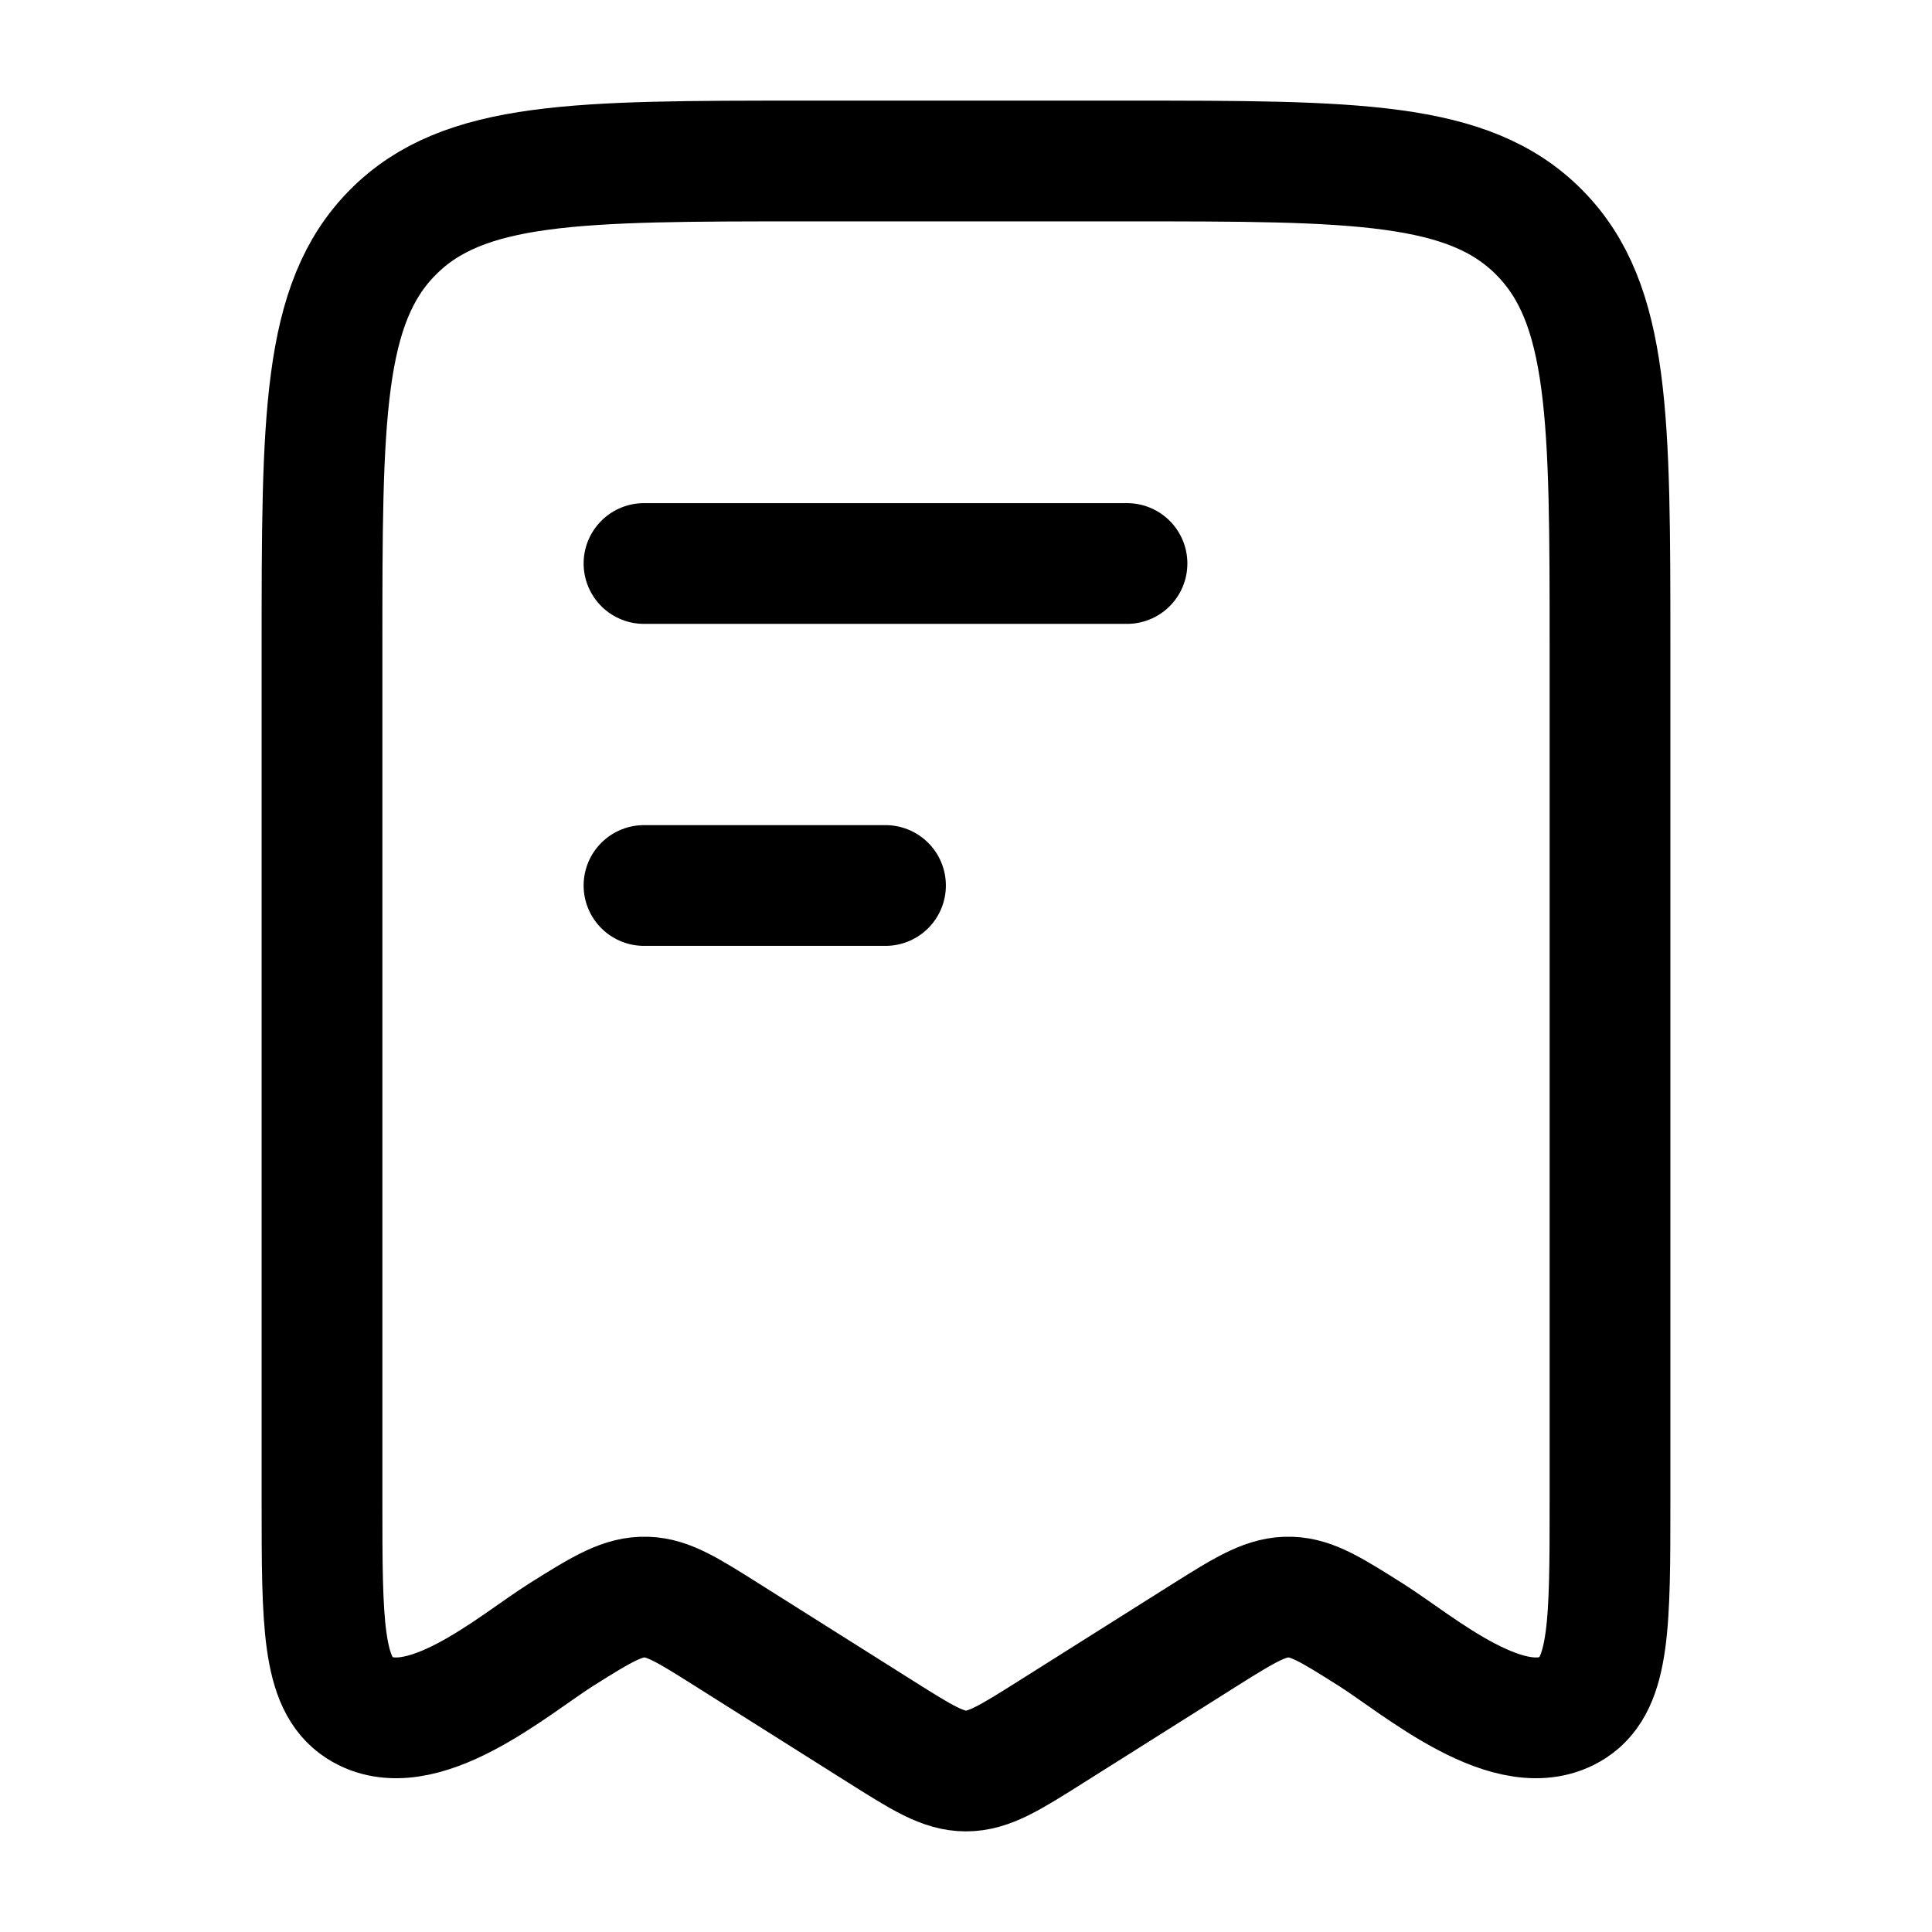
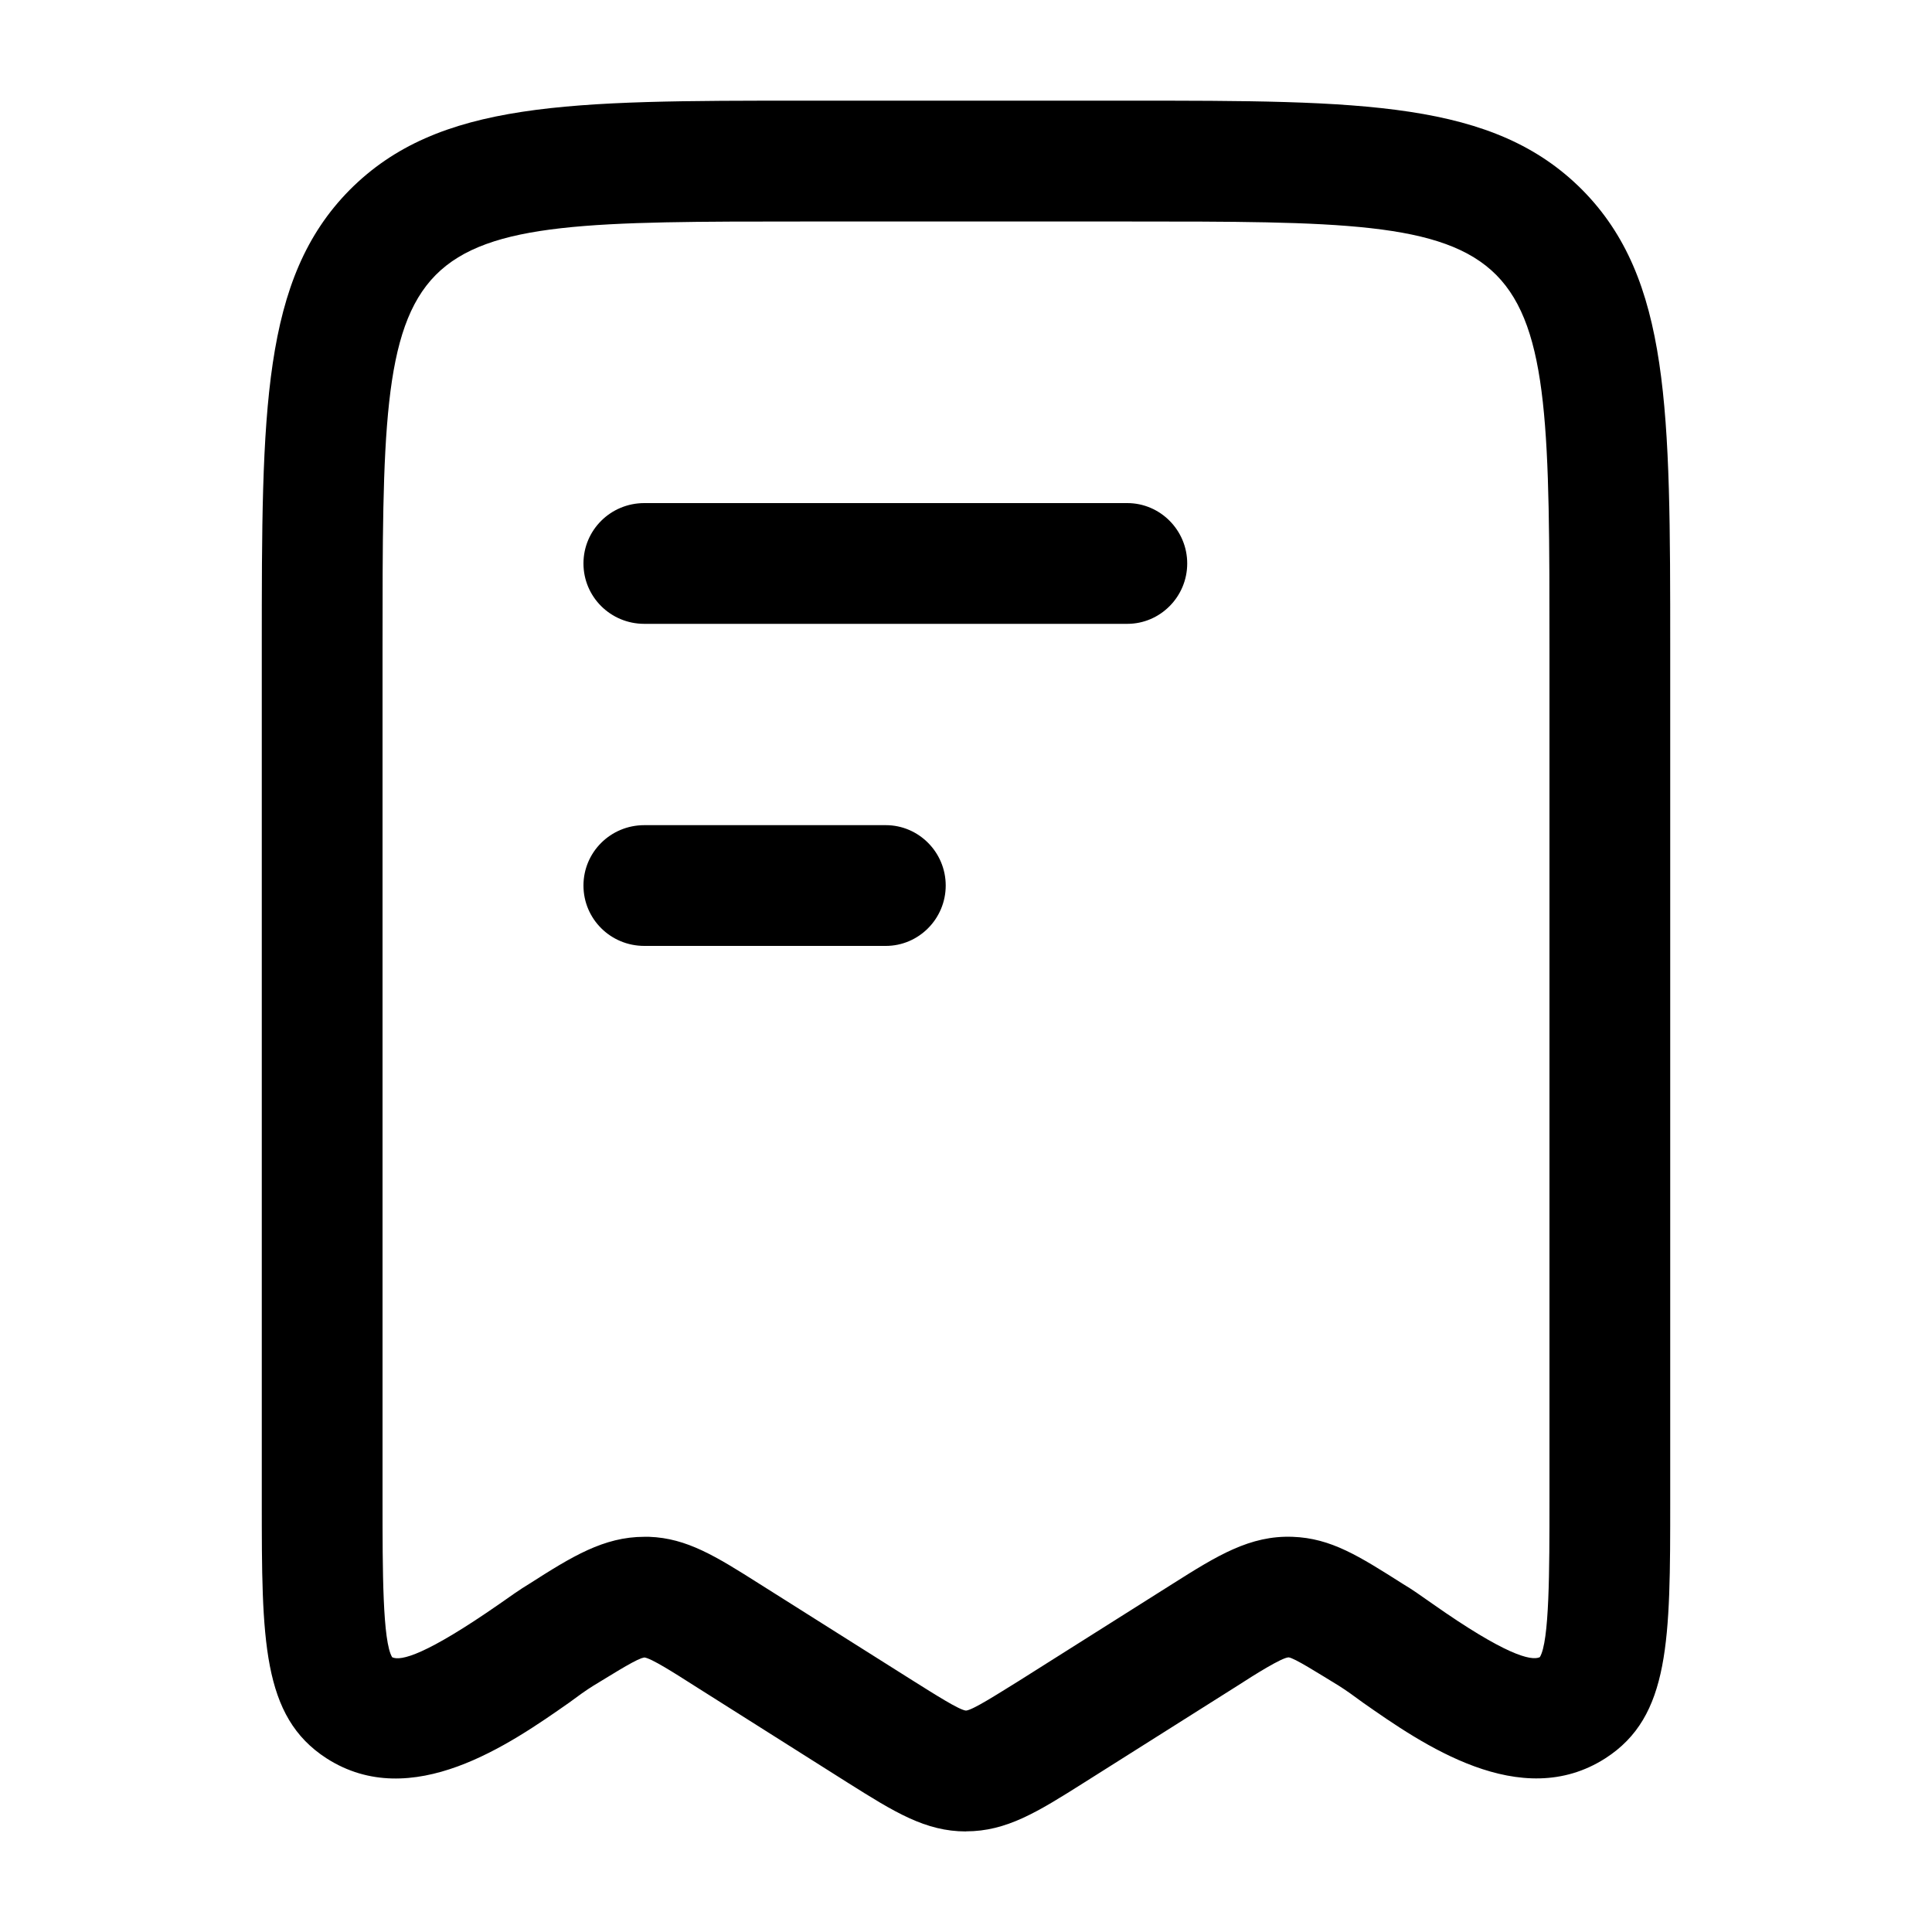
- <svg xmlns="http://www.w3.org/2000/svg" viewBox="0 0 24 24" fill="none">
-   <path d="M4 18.646V8.054C4 5.2 4 3.773 4.879 2.887C5.757 2 7.172 2 10 2H14C16.828 2 18.243 2 19.121 2.887C20 3.773 20 5.2 20 8.054V18.646C20 20.157 20 20.913 19.538 21.211C18.783 21.697 17.616 20.677 17.029 20.307C16.544 20.001 16.302 19.849 16.032 19.84C15.742 19.83 15.495 19.977 14.971 20.307L13.06 21.512C12.544 21.837 12.287 22 12 22C11.713 22 11.456 21.837 10.94 21.512L9.029 20.307C8.544 20.001 8.302 19.849 8.033 19.84C7.742 19.83 7.495 19.977 6.971 20.307C6.384 20.677 5.217 21.697 4.462 21.211C4 20.913 4 20.157 4 18.646Z" stroke="currentColor" stroke-linecap="round" stroke-linejoin="round" stroke-width="1.5" />
-   <path d="M11 11H8" stroke="currentColor" stroke-linecap="round" stroke-linejoin="round" stroke-width="1.5" />
-   <path d="M14 7L8 7" stroke="currentColor" stroke-linecap="round" stroke-linejoin="round" stroke-width="1.5" />
+ <svg xmlns="http://www.w3.org/2000/svg" viewBox="1388 298 20 20" fill="none">
+   <g>
+     <g>
+       <path d="M1399.67 299.042C1402.11 299.042 1403.46 299.042 1404.38 299.966C1405.29 300.887 1405.29 302.245 1405.29 304.712V313.538C1405.29 314.976 1405.29 315.769 1404.62 316.201C1403.74 316.766 1402.72 316.053 1402.11 315.626C1402.02 315.559 1401.93 315.495 1401.86 315.451C1401.64 315.317 1401.4 315.164 1401.34 315.157H1401.34C1401.27 315.158 1400.98 315.341 1400.81 315.451L1399.22 316.455C1398.74 316.758 1398.42 316.958 1398 316.958V316.959C1397.58 316.959 1397.26 316.759 1396.78 316.457L1395.19 315.452C1394.98 315.318 1394.74 315.165 1394.67 315.158L1394.64 315.166C1394.54 315.202 1394.3 315.356 1394.14 315.452C1394.07 315.495 1393.98 315.56 1393.89 315.627C1393.28 316.054 1392.26 316.767 1391.38 316.202C1390.71 315.769 1390.71 314.976 1390.71 313.538V304.712C1390.71 302.245 1390.71 300.887 1391.62 299.966C1392.54 299.042 1393.89 299.042 1396.33 299.042H1399.67ZM1396.33 300.293C1394.15 300.293 1393.06 300.293 1392.51 300.847C1391.96 301.403 1391.96 302.51 1391.96 304.713V313.539C1391.96 314.255 1391.96 314.995 1392.06 315.156C1392.15 315.198 1392.41 315.132 1393.17 314.604C1393.28 314.527 1393.38 314.455 1393.48 314.395C1393.92 314.114 1394.25 313.909 1394.67 313.909H1394.72C1395.11 313.923 1395.41 314.11 1395.86 314.395L1397.45 315.398C1397.68 315.542 1397.93 315.702 1398 315.708C1398.07 315.702 1398.32 315.541 1398.55 315.399L1400.14 314.395C1400.6 314.104 1400.94 313.893 1401.38 313.909C1401.78 313.923 1402.07 314.11 1402.52 314.395C1402.62 314.454 1402.72 314.526 1402.83 314.603C1403.58 315.13 1403.85 315.197 1403.94 315.155C1404.04 314.994 1404.04 314.254 1404.04 313.539V304.713C1404.04 302.509 1404.04 301.403 1403.49 300.847C1402.94 300.293 1401.85 300.293 1399.67 300.293H1396.33ZM1397.17 306.542C1397.51 306.542 1397.79 306.822 1397.79 307.167C1397.79 307.512 1397.51 307.792 1397.17 307.792H1394.67C1394.32 307.792 1394.04 307.512 1394.04 307.167C1394.04 306.822 1394.32 306.542 1394.67 306.542H1397.17ZM1399.67 303.208C1400.01 303.208 1400.29 303.488 1400.29 303.833C1400.29 304.178 1400.01 304.458 1399.67 304.458H1394.67C1394.32 304.458 1394.04 304.178 1394.04 303.833C1394.04 303.488 1394.32 303.208 1394.67 303.208H1399.67Z" fill="currentColor" />
+     </g>
+   </g>
</svg>
